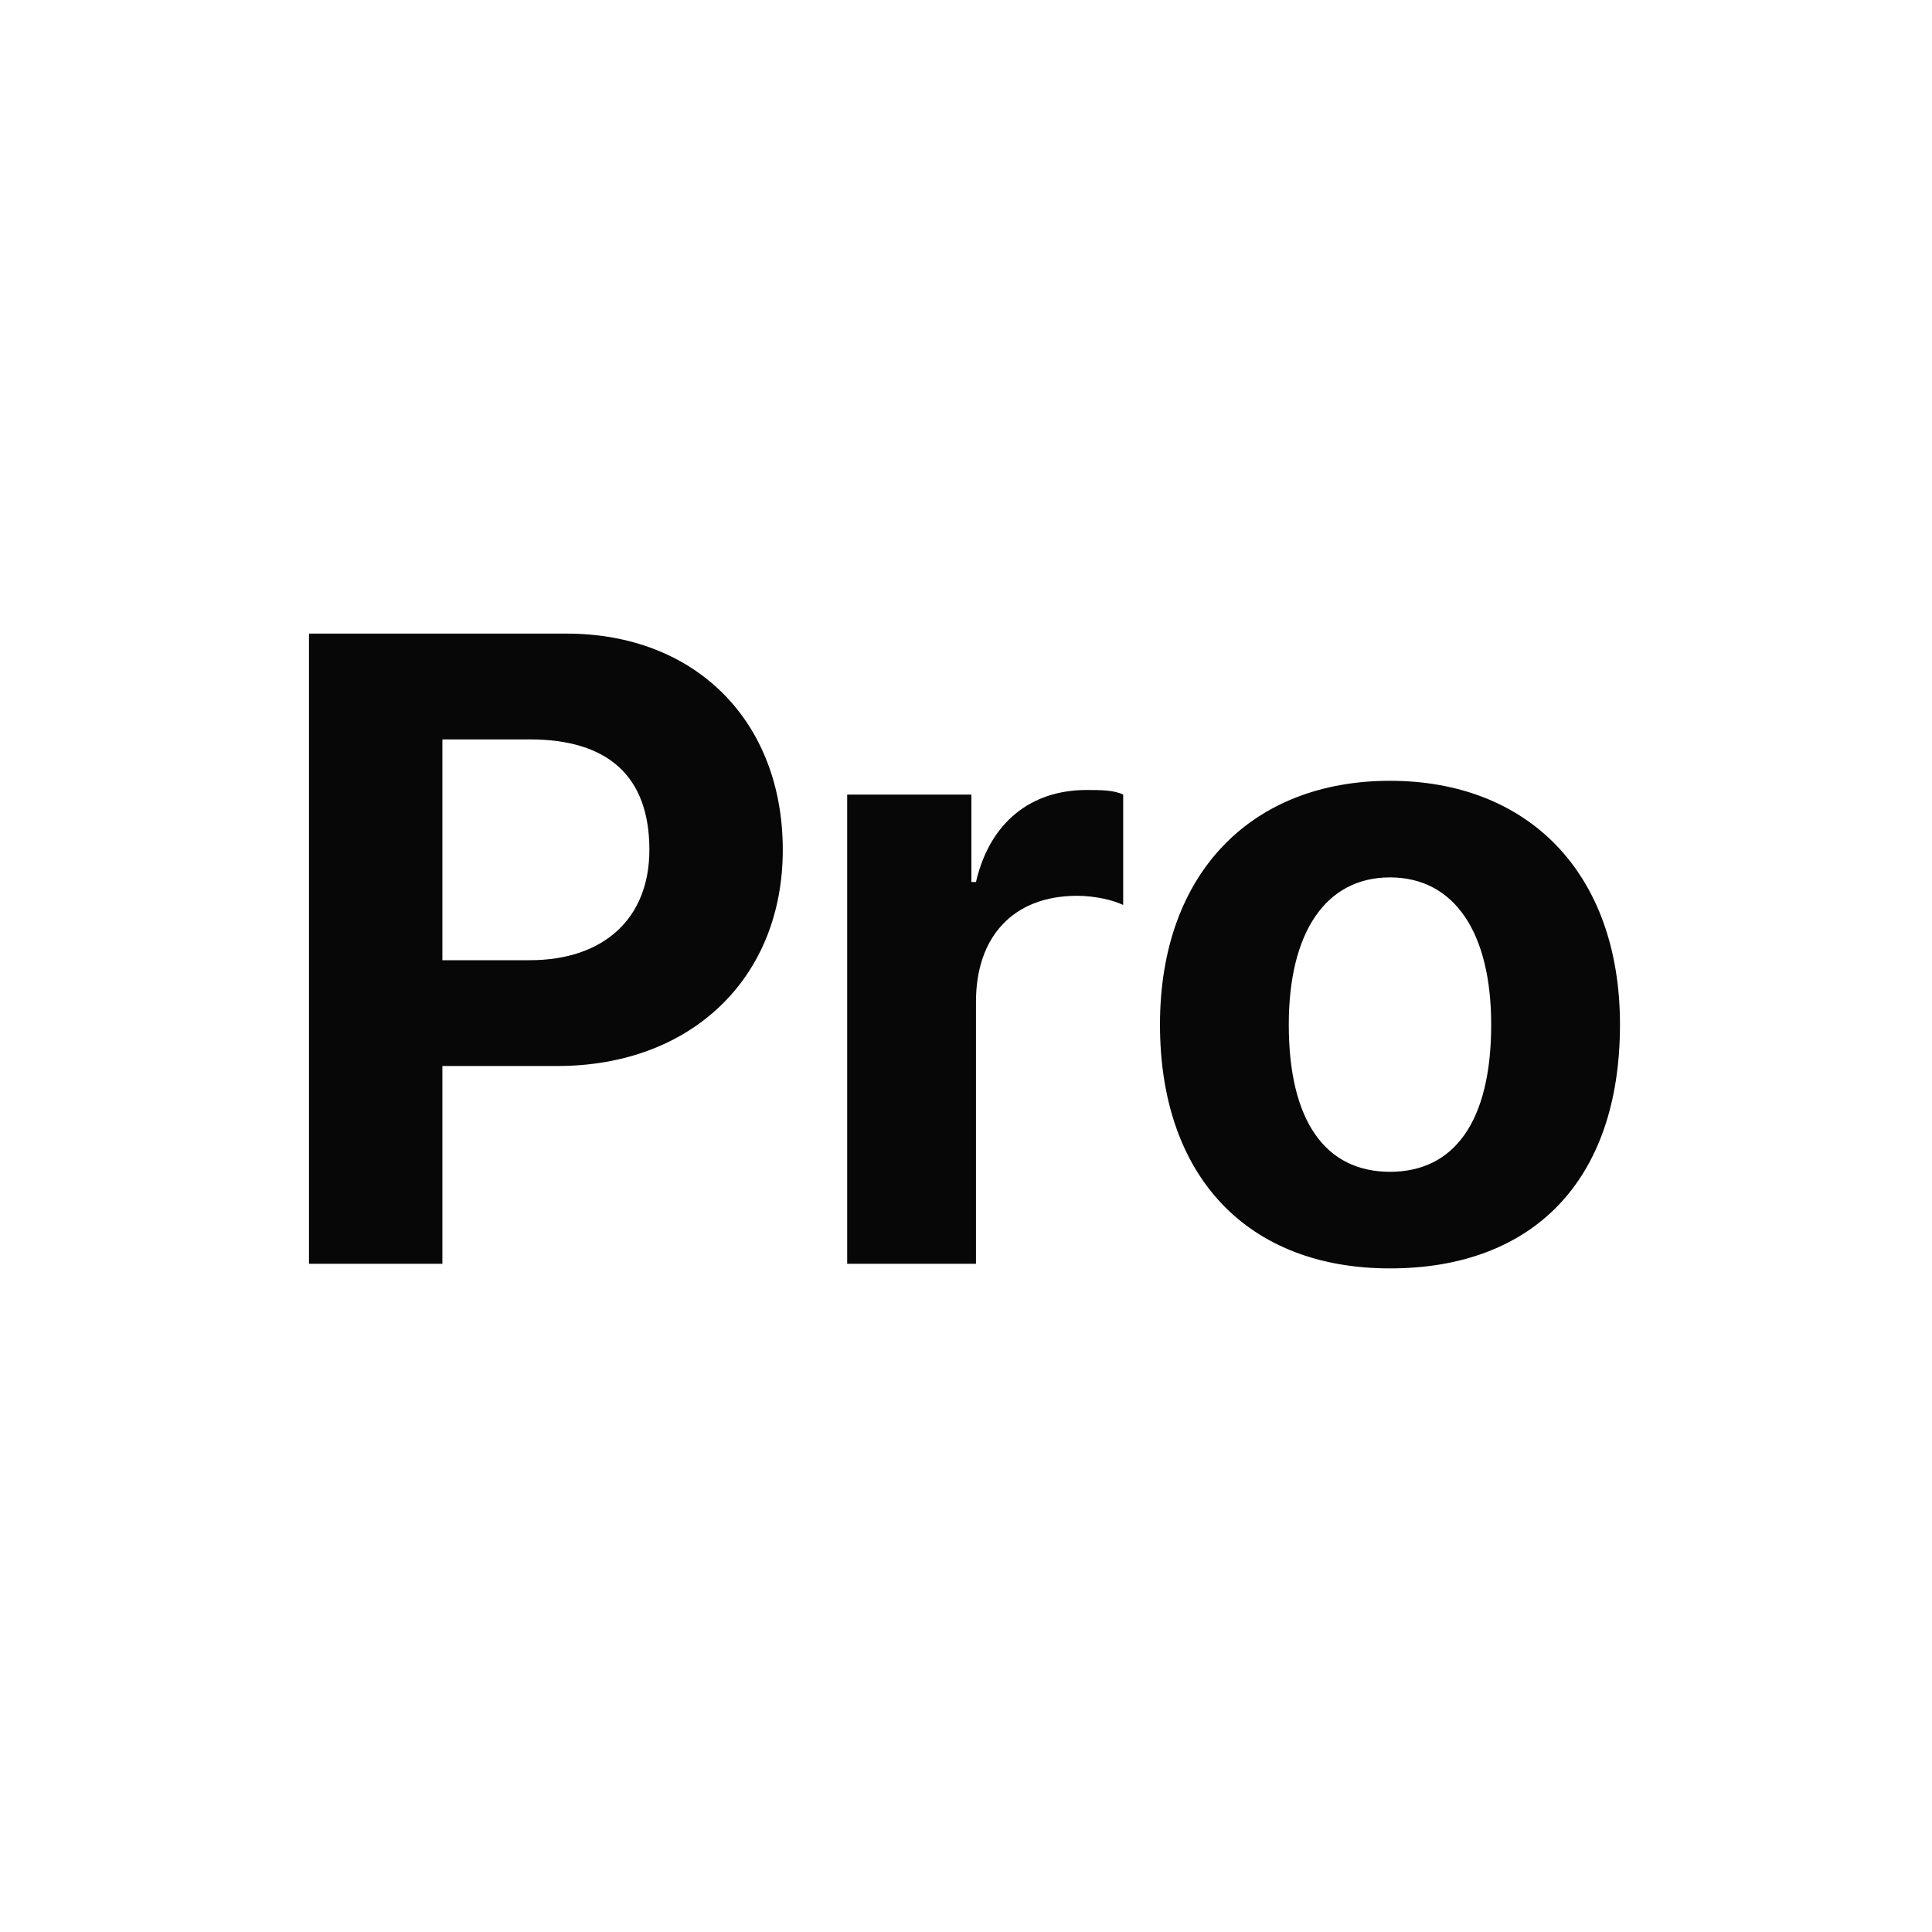
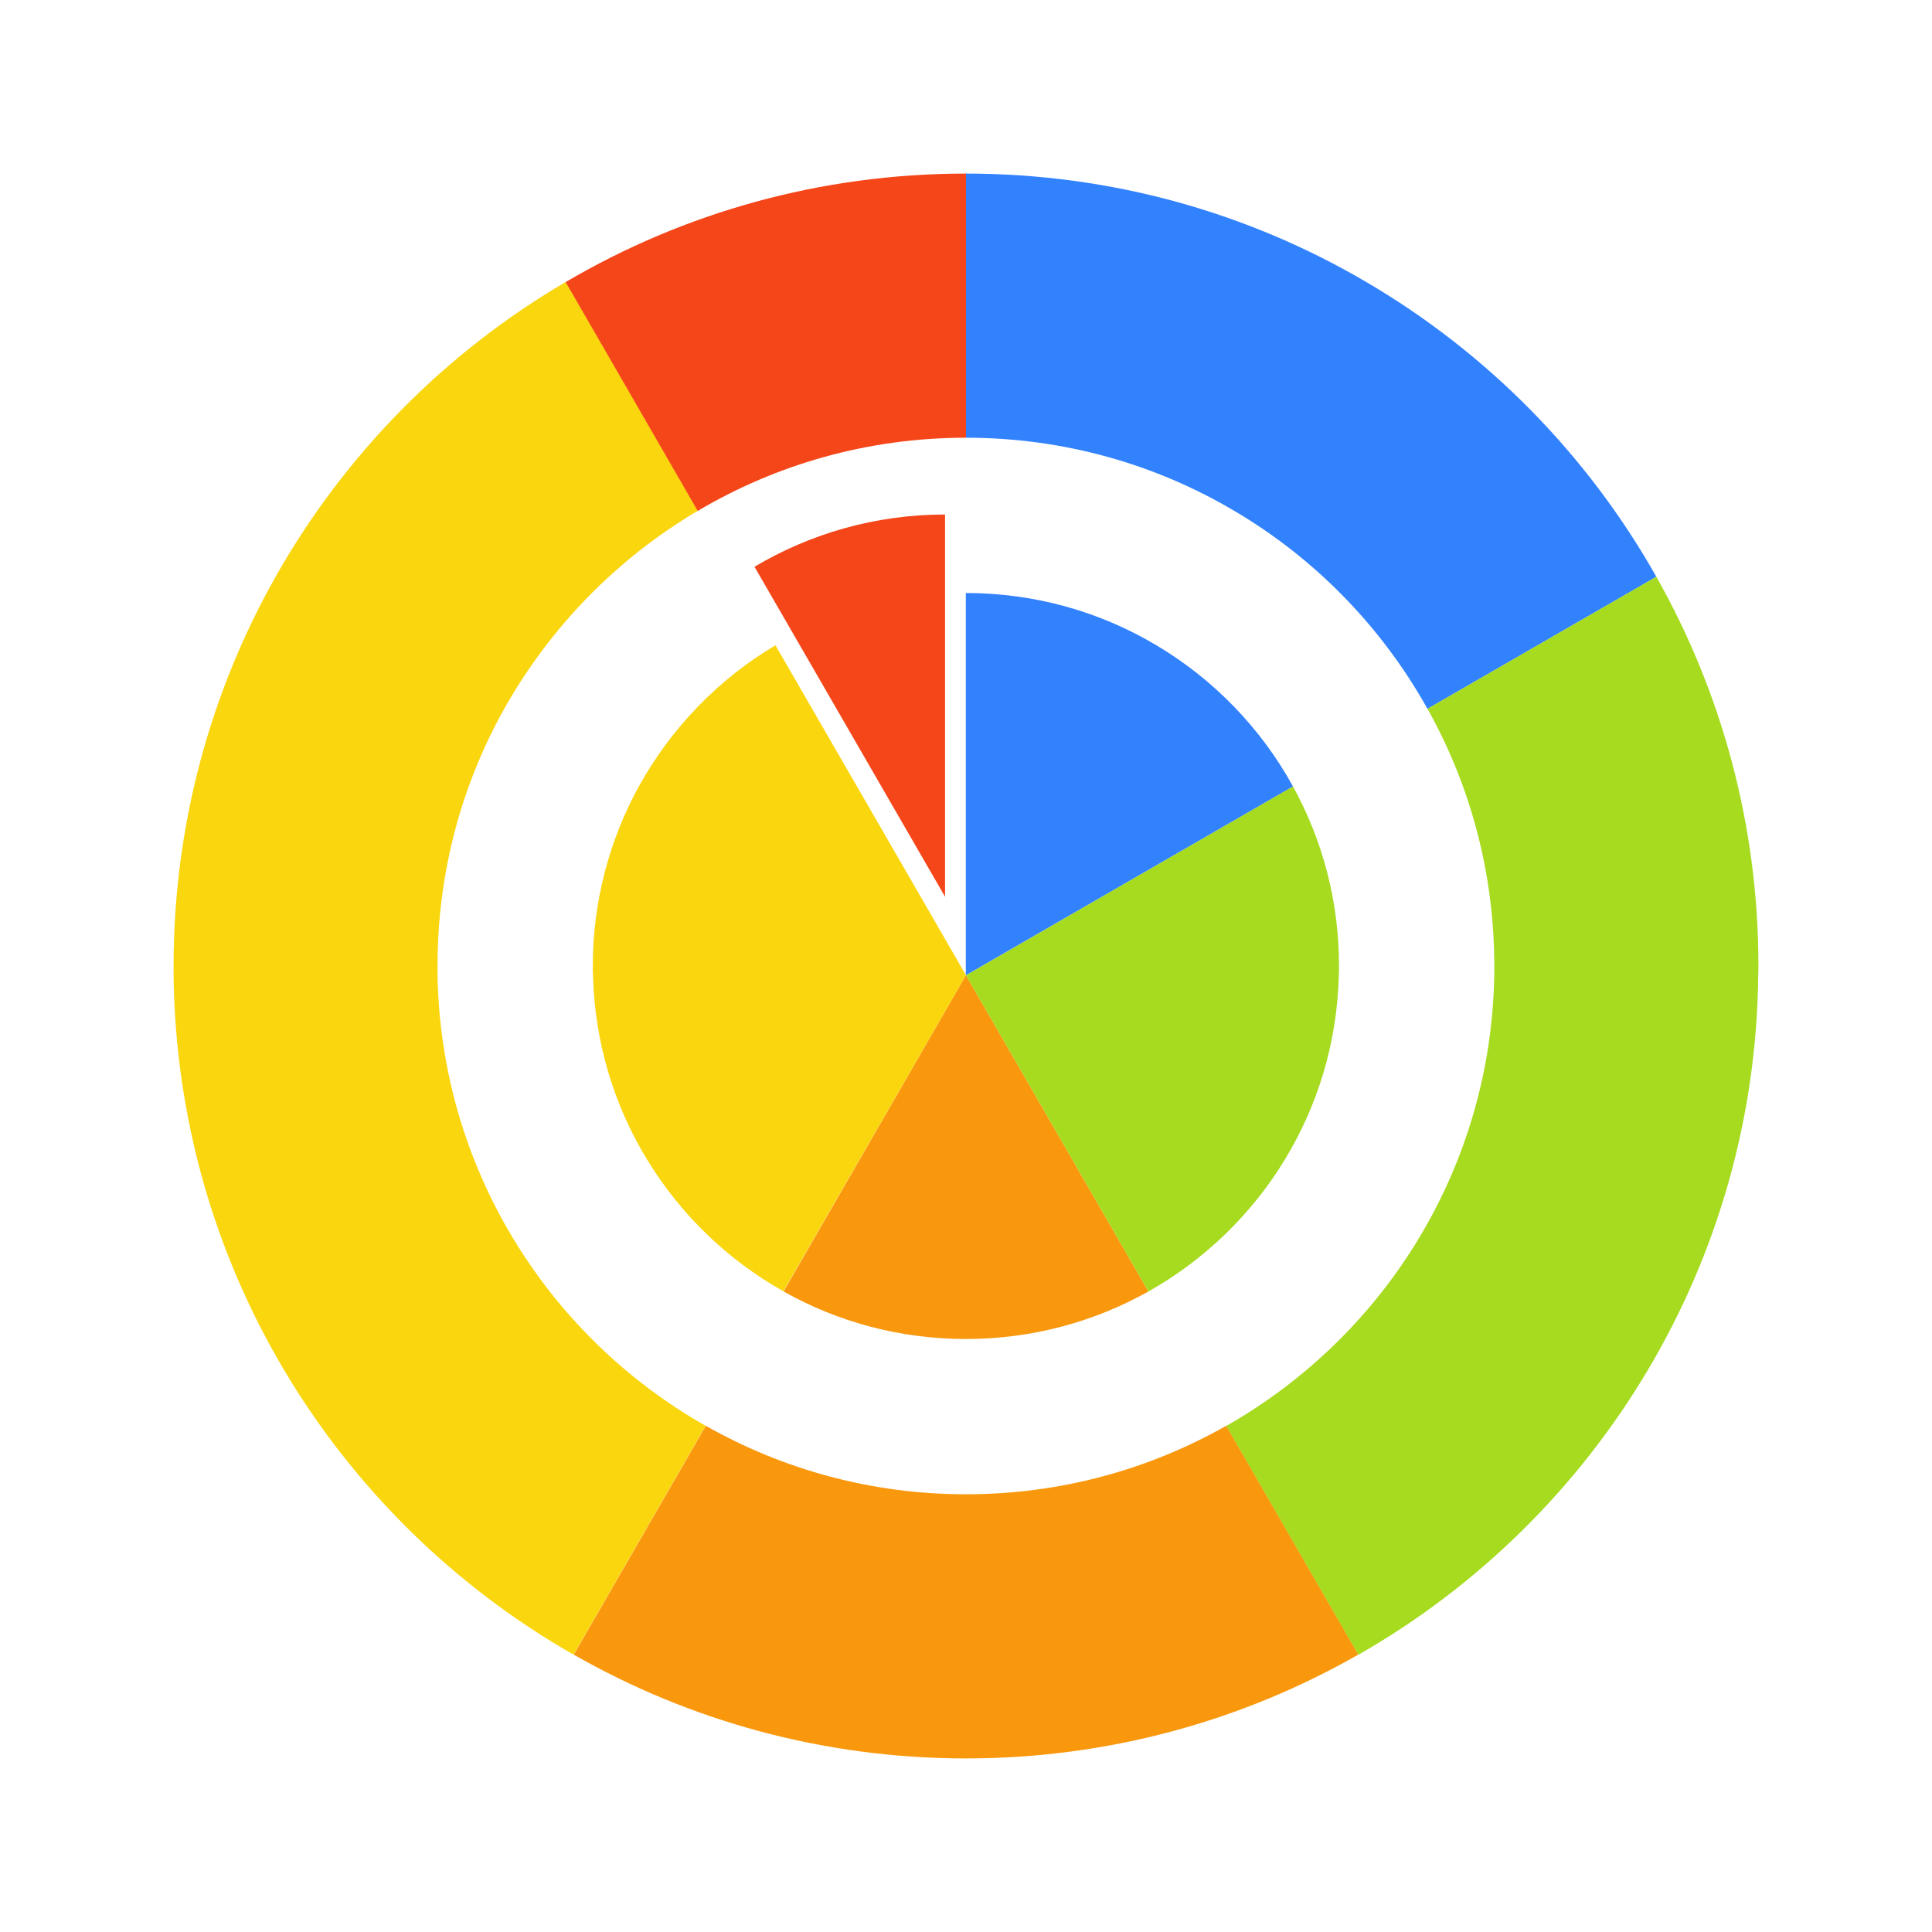
- <svg xmlns="http://www.w3.org/2000/svg" width="42" height="42">
-   <g>
-     <path fill="#070707" d="m6.717,13.774l5.6,0c2.8,0 4.7,1.9 4.7,4.7c0,2.8 -2,4.7 -4.9,4.7l-2.5,0l0,4.3l-2.9,0l0,-13.7zm2.9,2.2l0,4.9l1.9,0c1.6,0 2.6,-0.9 2.6,-2.4c0,-1.6 -0.9,-2.4 -2.6,-2.4l-1.9,0l0,-0.1zm8.9,11.5l2.7,0l0,-5.7c0,-1.4 0.8,-2.3 2.2,-2.3c0.4,0 0.8,0.1 1,0.2l0,-2.4c-0.2,-0.1 -0.5,-0.1 -0.8,-0.1c-1.2,0 -2.1,0.7 -2.4,2l-0.1,0l0,-1.9l-2.7,0l0,10.2l0.1,0zm11.7,0.1c-3.1,0 -5,-2 -5,-5.3c0,-3.3 2,-5.3 5,-5.3s5,2 5,5.3c0,3.4 -1.9,5.3 -5,5.3zm0,-2.1c1.4,0 2.2,-1.1 2.2,-3.2c0,-2 -0.8,-3.2 -2.2,-3.2c-1.4,0 -2.2,1.2 -2.2,3.2c0,2.1 0.8,3.2 2.2,3.2z" class="st0" id="Ant-Design-Pro" />
-   </g>
+ <svg xmlns="http://www.w3.org/2000/svg" t="1722056737139" class="icon" viewBox="0 0 1024 1024" version="1.1" p-id="17727" width="200" height="200">
+   <path d="M369.9 270.7l-70-121.3c-64 37.5-117.2 91.5-153.8 156.2C111.7 366.6 92 437 92 512v4.9c0.9 76.2 22 147.5 58.3 208.8C187.5 788.5 240.6 840.8 304 877l70-121.3c-42.2-23.9-77.6-58.5-102.5-100.1-24.4-40.7-38.7-88.1-39.6-138.8v-4.9c0-49.5 12.8-96 35.4-136.3 24.3-43.3 59.8-79.6 102.6-104.9z" fill="#FAD60E" p-id="17728" />
+   <path d="M512 232V92c-77.4 0-149.9 20.9-212.2 57.5l70 121.3C411.5 246.1 460.1 232 512 232z" fill="#F5461A" p-id="17729" />
+   <path d="M877.9 305.7C841.4 241 788.2 187 724.2 149.5 661.9 112.9 589.4 92 512 92v140c51.9 0 100.5 14.1 142.1 38.7 42.8 25.2 78.2 61.5 102.5 105l121.3-70z" fill="#3282FE" p-id="17730" />
+   <path d="M932 512c0-75-19.7-145.4-54.1-206.3l-121.3 70C779.2 416 792 462.5 792 512v4.9c-0.9 50.7-15.2 98.1-39.6 138.8-24.9 41.6-60.3 76.1-102.5 100.1l70 121.3c63.4-36.2 116.5-88.5 153.7-151.3 36.3-61.3 57.5-132.6 58.3-208.8 0.1-1.7 0.1-3.4 0.1-5z" fill="#A6DB20" p-id="17731" />
+   <path d="M719.9 877l-70-121.3C609.2 778.8 562.1 792 512 792s-97.2-13.2-137.9-36.3l-70 121.3c61.3 35 132.3 55 207.9 55s146.6-20 207.9-55z" fill="#F9980D" p-id="17732" />
+   <path d="M512 516.9L411 342c-30.3 18-55.3 43.9-72.4 74.8-15.5 28.2-24.4 60.7-24.4 95.2 0 1.6 0 3.3 0.1 4.9 0.9 35.7 11.2 69 28.6 97.6 17.7 29.1 42.6 53.2 72.3 69.9L512 516.9z" fill="#FAD60E" p-id="17733" />
+   <path d="M608.7 684.5L512 516.9l-96.7 167.6c28.6 16.1 61.6 25.2 96.7 25.2s68.2-9.2 96.7-25.2z" fill="#F9980D" p-id="17734" />
+   <path d="M709.7 512c0-34.5-8.8-66.9-24.4-95.2L512 516.9l96.7 167.6c29.7-16.7 54.7-40.9 72.3-69.9 17.4-28.6 27.7-61.9 28.6-97.6 0.1-1.7 0.1-3.4 0.1-5z" fill="#A6DB20" p-id="17735" />
+   <path d="M685.3 416.8c-17-30.9-42.1-56.8-72.4-74.8-29.5-17.6-64.1-27.7-101-27.7v202.6l173.4-100.1z" fill="#3282FE" p-id="17736" />
+   <path d="M500.9 475.3V272.7c-36.9 0-71.4 10.1-101 27.7l101 174.9z" fill="#F5461A" p-id="17737" />
</svg>
